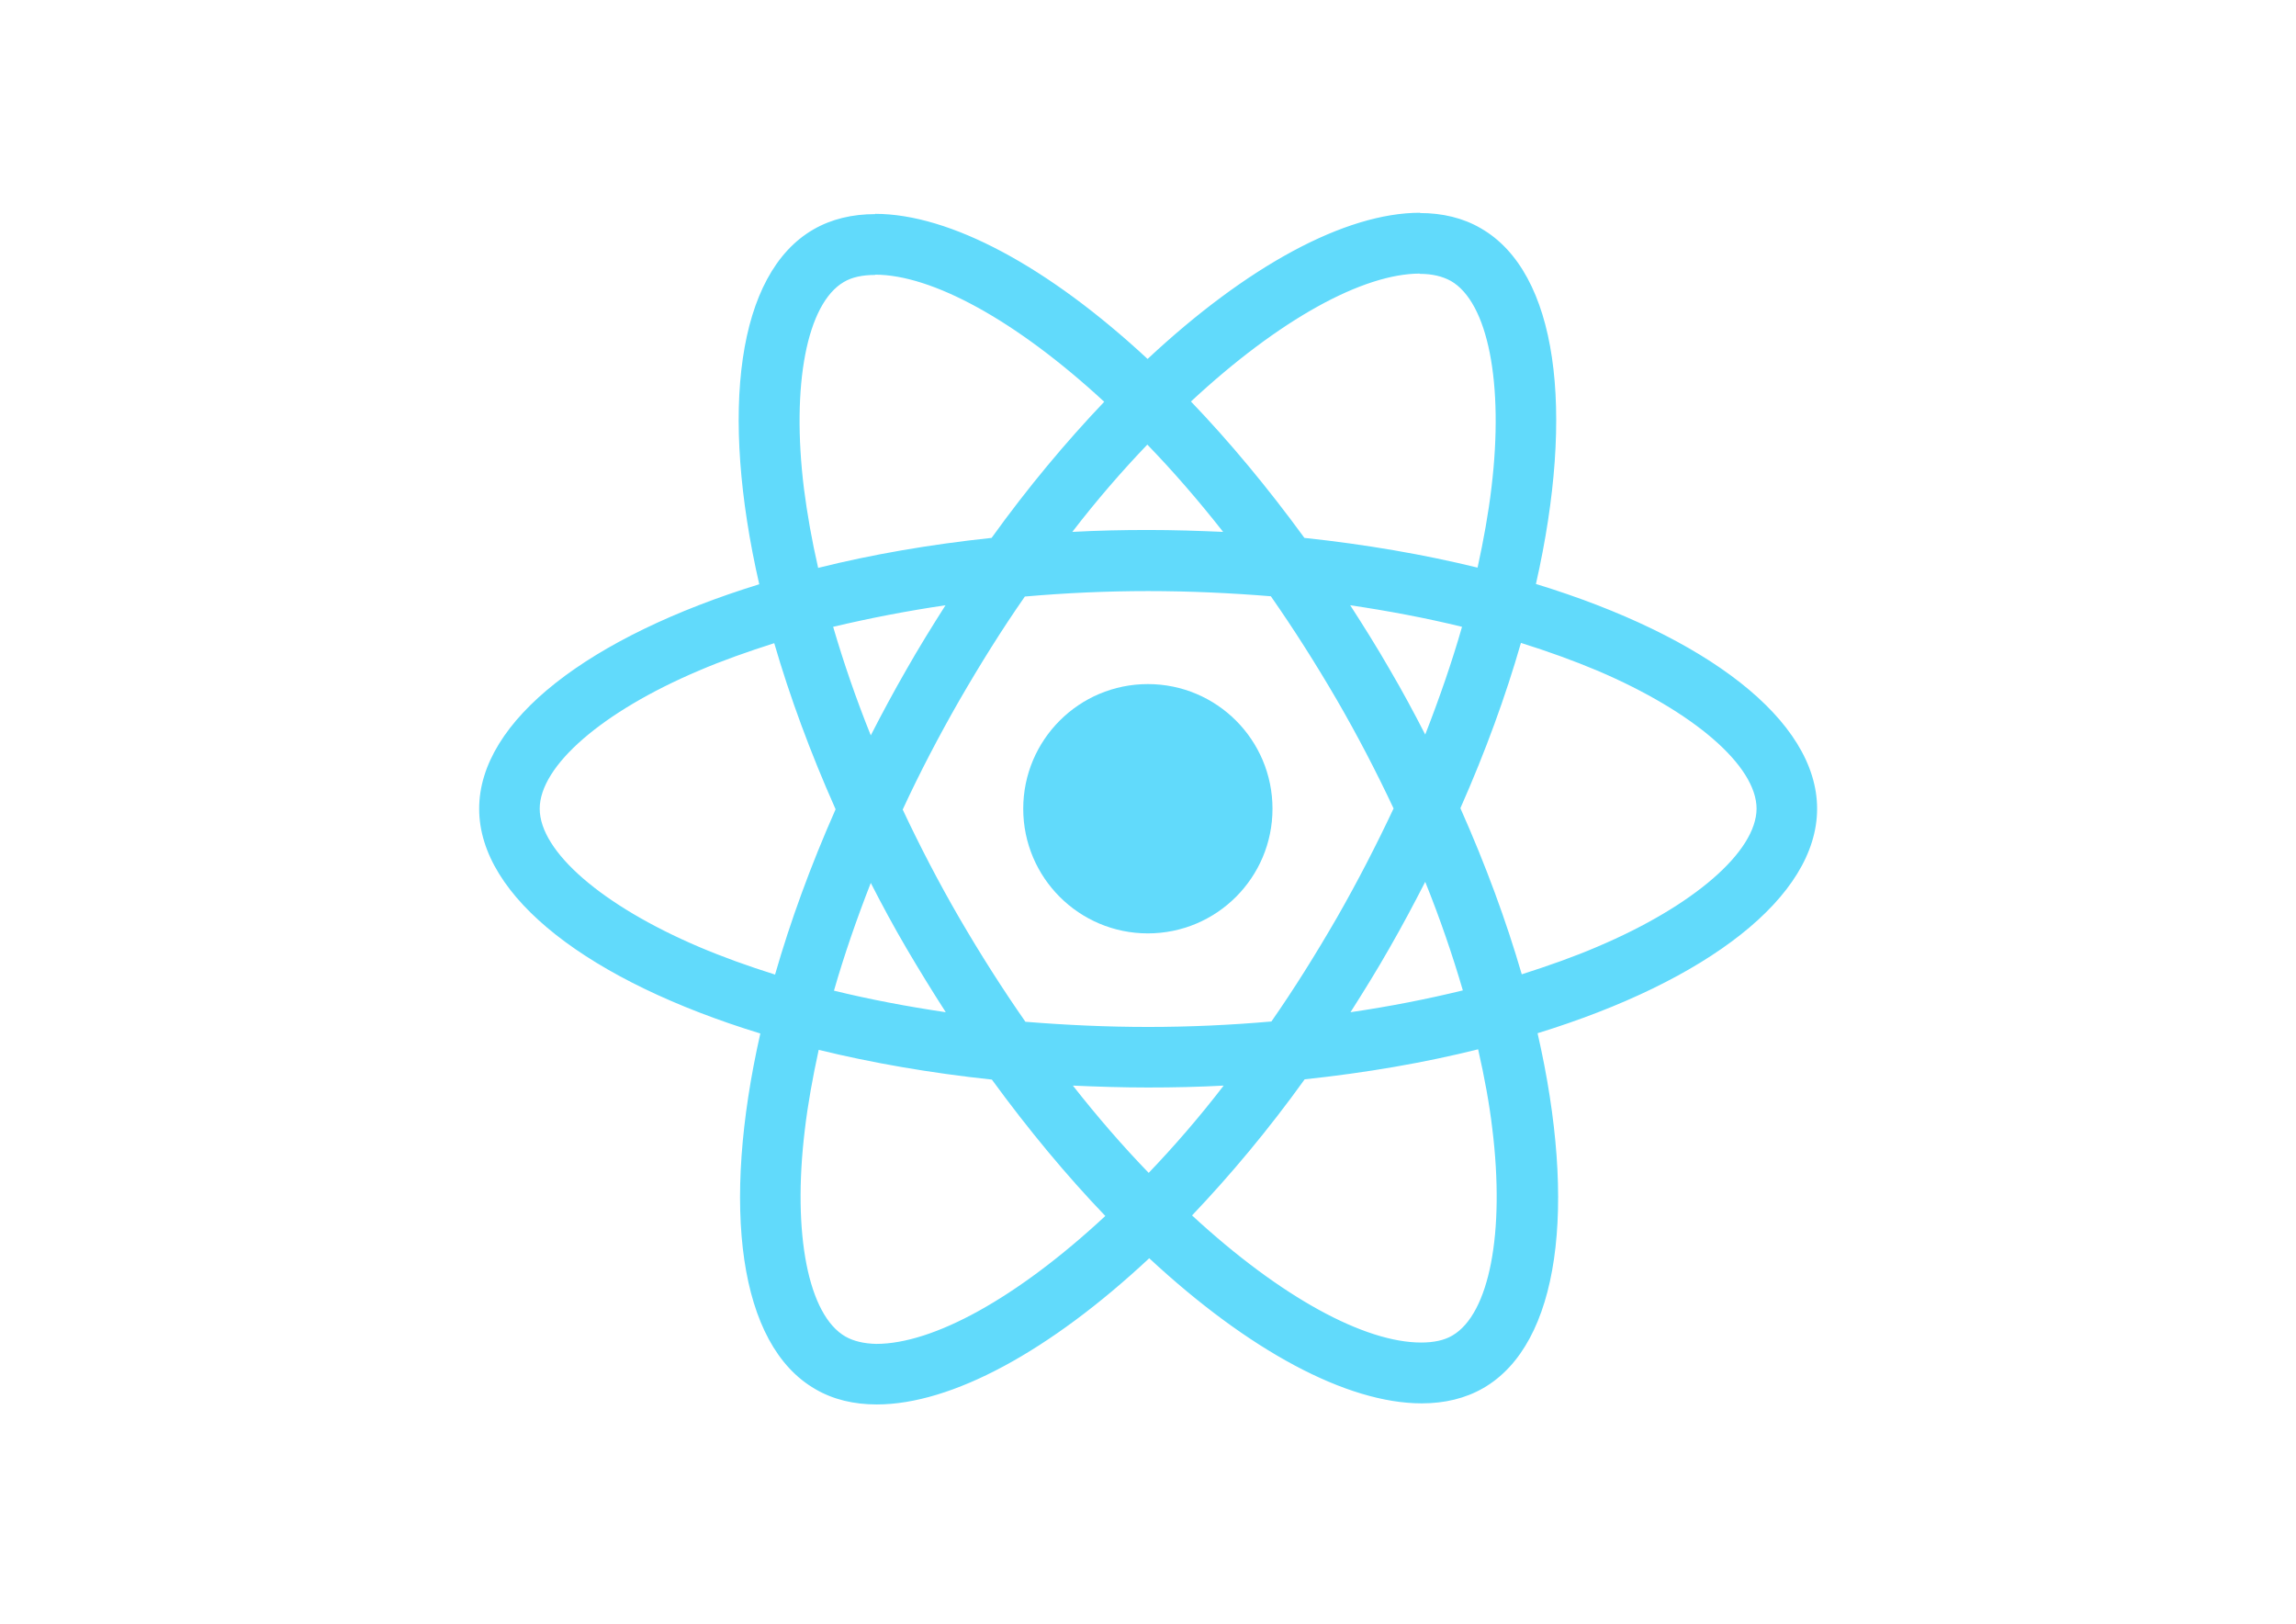
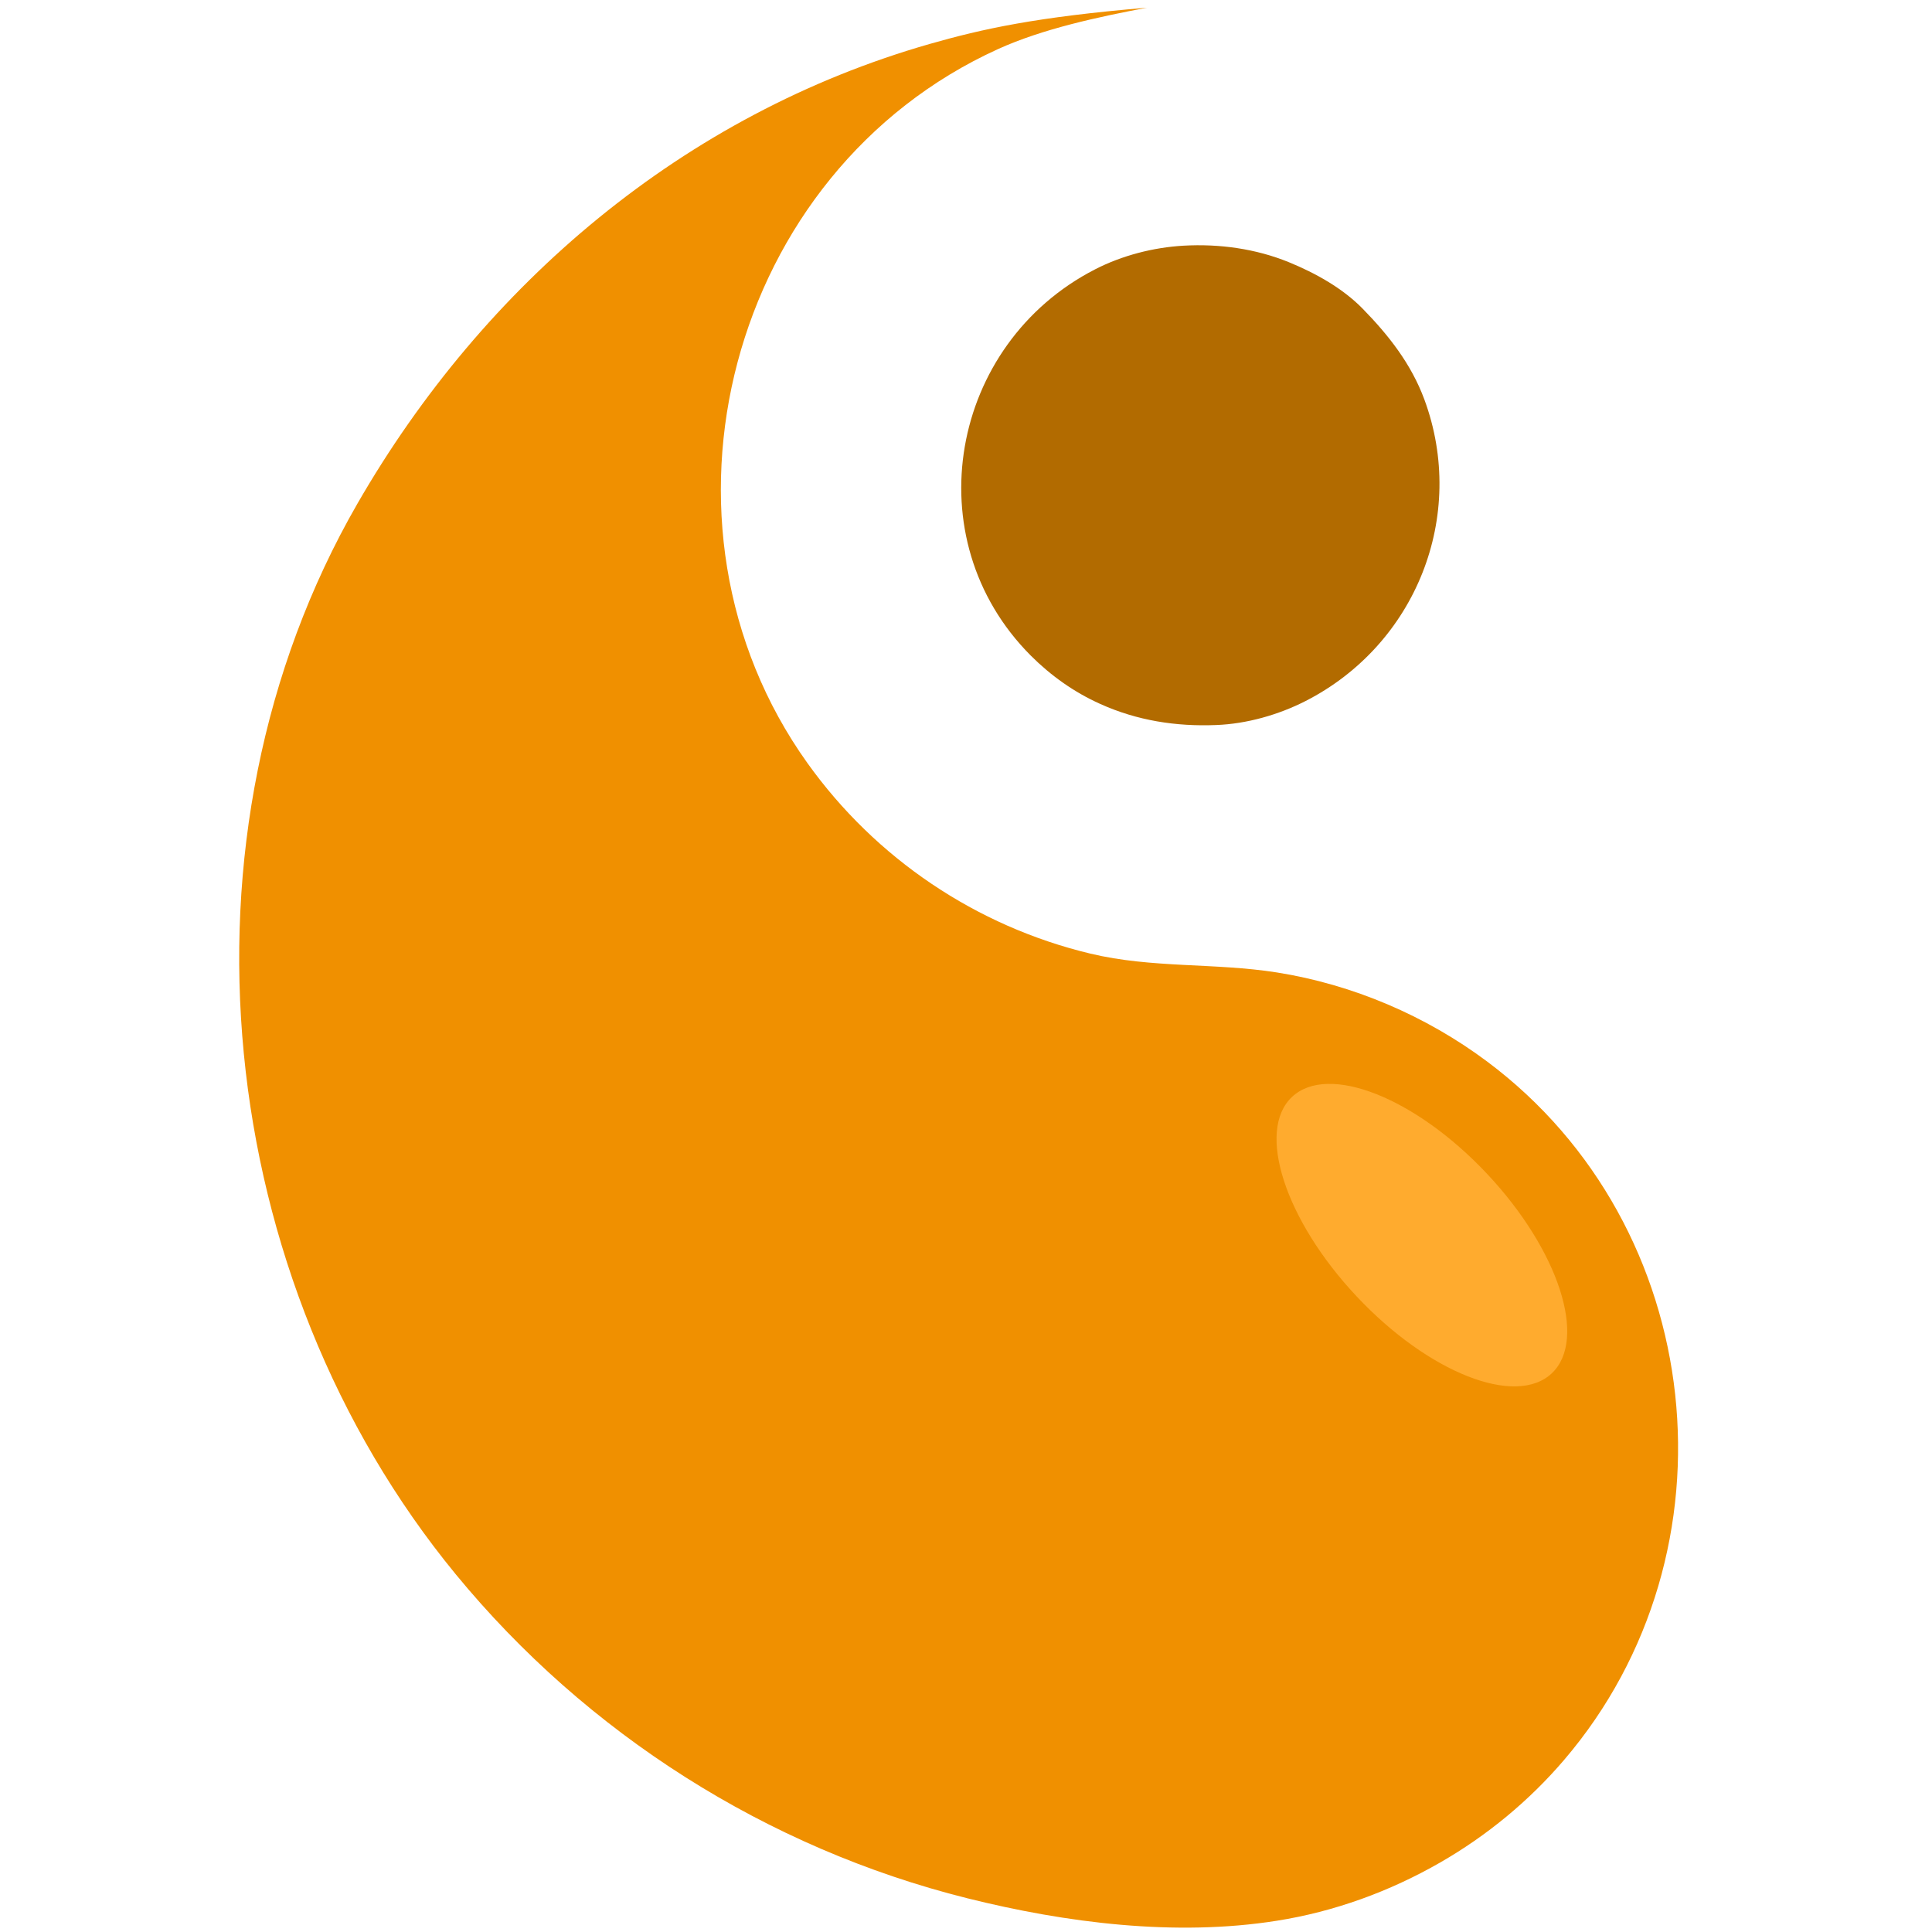
- <svg xmlns="http://www.w3.org/2000/svg" viewBox="0 0 841.9 595.3">
-   <g fill="#61DAFB">
-     <path d="M666.3 296.5c0-32.5-40.7-63.3-103.1-82.4 14.4-63.6 8-114.2-20.2-130.4-6.5-3.8-14.1-5.6-22.4-5.6v22.3c4.6 0 8.3.9 11.4 2.6 13.6 7.8 19.5 37.5 14.9 75.7-1.1 9.4-2.9 19.3-5.1 29.4-19.6-4.8-41-8.5-63.5-10.9-13.5-18.5-27.5-35.3-41.6-50 32.6-30.3 63.2-46.9 84-46.9V78c-27.5 0-63.5 19.6-99.9 53.6-36.4-33.8-72.4-53.2-99.9-53.2v22.3c20.7 0 51.4 16.5 84 46.6-14 14.7-28 31.4-41.3 49.9-22.6 2.4-44 6.1-63.6 11-2.3-10-4-19.7-5.2-29-4.7-38.2 1.1-67.9 14.6-75.8 3-1.8 6.9-2.6 11.5-2.6V78.5c-8.4 0-16 1.8-22.6 5.6-28.1 16.2-34.4 66.7-19.9 130.1-62.2 19.2-102.7 49.9-102.7 82.3 0 32.5 40.7 63.3 103.1 82.4-14.4 63.6-8 114.2 20.2 130.4 6.5 3.8 14.1 5.6 22.5 5.6 27.5 0 63.5-19.6 99.9-53.6 36.4 33.8 72.4 53.2 99.9 53.2 8.4 0 16-1.8 22.6-5.6 28.1-16.2 34.4-66.7 19.9-130.1 62-19.1 102.5-49.9 102.5-82.3zm-130.2-66.7c-3.7 12.9-8.3 26.2-13.5 39.5-4.1-8-8.4-16-13.1-24-4.6-8-9.5-15.8-14.4-23.4 14.2 2.1 27.9 4.7 41 7.9zm-45.8 106.5c-7.8 13.5-15.8 26.3-24.1 38.2-14.9 1.3-30 2-45.2 2-15.1 0-30.2-.7-45-1.9-8.3-11.9-16.4-24.6-24.2-38-7.6-13.1-14.5-26.4-20.8-39.8 6.2-13.4 13.2-26.8 20.7-39.9 7.8-13.5 15.8-26.3 24.1-38.2 14.9-1.3 30-2 45.2-2 15.1 0 30.2.7 45 1.9 8.3 11.9 16.4 24.6 24.2 38 7.6 13.1 14.5 26.4 20.8 39.8-6.3 13.4-13.2 26.8-20.7 39.9zm32.3-13c5.4 13.4 10 26.8 13.8 39.8-13.1 3.2-26.9 5.9-41.2 8 4.9-7.7 9.8-15.6 14.4-23.7 4.6-8 8.9-16.1 13-24.1zM421.2 430c-9.3-9.6-18.6-20.3-27.8-32 9 .4 18.2.7 27.5.7 9.4 0 18.7-.2 27.8-.7-9 11.7-18.3 22.4-27.5 32zm-74.4-58.9c-14.2-2.1-27.9-4.7-41-7.9 3.7-12.9 8.3-26.2 13.5-39.5 4.1 8 8.4 16 13.1 24 4.7 8 9.5 15.8 14.4 23.4zM420.7 163c9.3 9.6 18.6 20.3 27.8 32-9-.4-18.2-.7-27.5-.7-9.4 0-18.7.2-27.8.7 9-11.7 18.3-22.4 27.5-32zm-74 58.9c-4.9 7.7-9.8 15.6-14.4 23.7-4.6 8-8.9 16-13 24-5.4-13.4-10-26.8-13.8-39.8 13.1-3.1 26.9-5.8 41.2-7.9zm-90.5 125.2c-35.4-15.1-58.3-34.9-58.3-50.6 0-15.7 22.9-35.6 58.3-50.6 8.6-3.7 18-7 27.7-10.1 5.7 19.6 13.2 40 22.5 60.9-9.2 20.8-16.6 41.1-22.2 60.6-9.9-3.1-19.3-6.5-28-10.2zM310 490c-13.6-7.8-19.5-37.5-14.9-75.7 1.1-9.4 2.9-19.3 5.1-29.4 19.6 4.8 41 8.5 63.5 10.9 13.5 18.5 27.5 35.3 41.6 50-32.6 30.3-63.2 46.9-84 46.9-4.5-.1-8.3-1-11.3-2.7zm237.2-76.2c4.7 38.2-1.1 67.9-14.6 75.8-3 1.8-6.9 2.6-11.5 2.6-20.7 0-51.4-16.5-84-46.6 14-14.7 28-31.4 41.3-49.9 22.6-2.4 44-6.1 63.6-11 2.3 10.1 4.1 19.8 5.2 29.1zm38.5-66.7c-8.6 3.7-18 7-27.7 10.1-5.7-19.6-13.2-40-22.5-60.9 9.2-20.8 16.6-41.1 22.2-60.6 9.9 3.1 19.3 6.5 28.1 10.2 35.4 15.1 58.3 34.9 58.3 50.6-.1 15.7-23 35.6-58.4 50.6zM320.8 78.4z" />
-     <circle cx="420.9" cy="296.5" r="45.7" />
-     <path d="M520.5 78.1z" />
+ <svg xmlns="http://www.w3.org/2000/svg" width="2010" height="2010">
+   <style>.s0{fill:#ab514b;}.s1{fill:#c5ad64;}.s2{fill:#29da94;}.s3{fill:#0b63a5;}.s4{fill:#a666c9;}.s5{fill:#ffbf01;}</style>
+   <g class="currentLayer">
+     <path id="svg_13" fill="#f09000" d="m1193.333,8c-115.6,9.7 -171.3,22.1 -226,37.7c-255.8,73.2 -463.8,249.7 -595.5,478.3c-199.8,346.9 -149.4,807.4 102.2,1113.7c136.3,165.9 323.9,285.1 532.3,337.2c102.9,25.7 216.6,40.1 322,23.4c59.8,-9.4 117.6,-30.5 170,-60.6c48.6,-27.9 92.5,-64.1 128.9,-106.7c185.5,-216.9 149.3,-555.1 -79.9,-726.5c-63.9,-47.8 -140.1,-80.3 -219,-92.8c-64.7,-10.2 -129.8,-4.2 -194,-19.6c-118.6,-28.4 -223.3,-98.9 -294.3,-198.2c-178.1,-249.1 -81.8,-615.5 198.2,-742.8c46.9,-21.3 104.581,-33.487 155.1,-43.1z" opacity="1" stroke-dasharray="2,2" class="" fill-opacity="1" />
+     <path id="svg_500" fill="#b26b00" d="m1231.333,255.6c-31.4,1.8 -64,10.2 -92,24.6c-150.9,77.4 -188.3,280.1 -67,401.8c21,21 45.2,38.2 72.4,50.4c38.4,17.3 78.8,23.6 120.6,21.9c31.7,-1.2 64.8,-10.6 93,-25c114.7,-58.6 168.3,-192.5 123.5,-313.8c-13.7,-36.9 -37,-66.6 -64.2,-94.4c-20.8,-21.3 -49.3,-37.1 -76.7,-48.3c-34.5,-14.1 -72.6,-19.3 -109.6,-17.2z" opacity="1" stroke-dasharray="2,2" class="" fill-opacity="1" />
+     <path fill="#ffab2e" fill-opacity="1" stroke="none" stroke-opacity="1" stroke-width="1" stroke-dasharray="2,2" stroke-linejoin="miter" stroke-linecap="butt" stroke-dashoffset="" fill-rule="nonzero" opacity="1" marker-start="" marker-mid="" marker-end="" d="M1386.179,1285.001 C1386.179,1175.989 1427.844,1087.688 1479.282,1087.688 C1530.72,1087.688 1572.385,1175.989 1572.385,1285.001 C1572.385,1394.014 1530.72,1482.314 1479.282,1482.314 C1427.844,1482.314 1386.179,1394.014 1386.179,1285.001 z" id="svg_1" class="" transform="rotate(-43.20484 1479.282,1285.001) " />
+   </g>
+   <g>
+     <rect fill="none" y="0" x="0" height="100%" width="100%" id="backgroundrect" />
+   </g>
+   <g>
+     <rect fill="none" id="canvas_background" height="402" width="582" y="-1" x="-1" />
  </g>
</svg>
